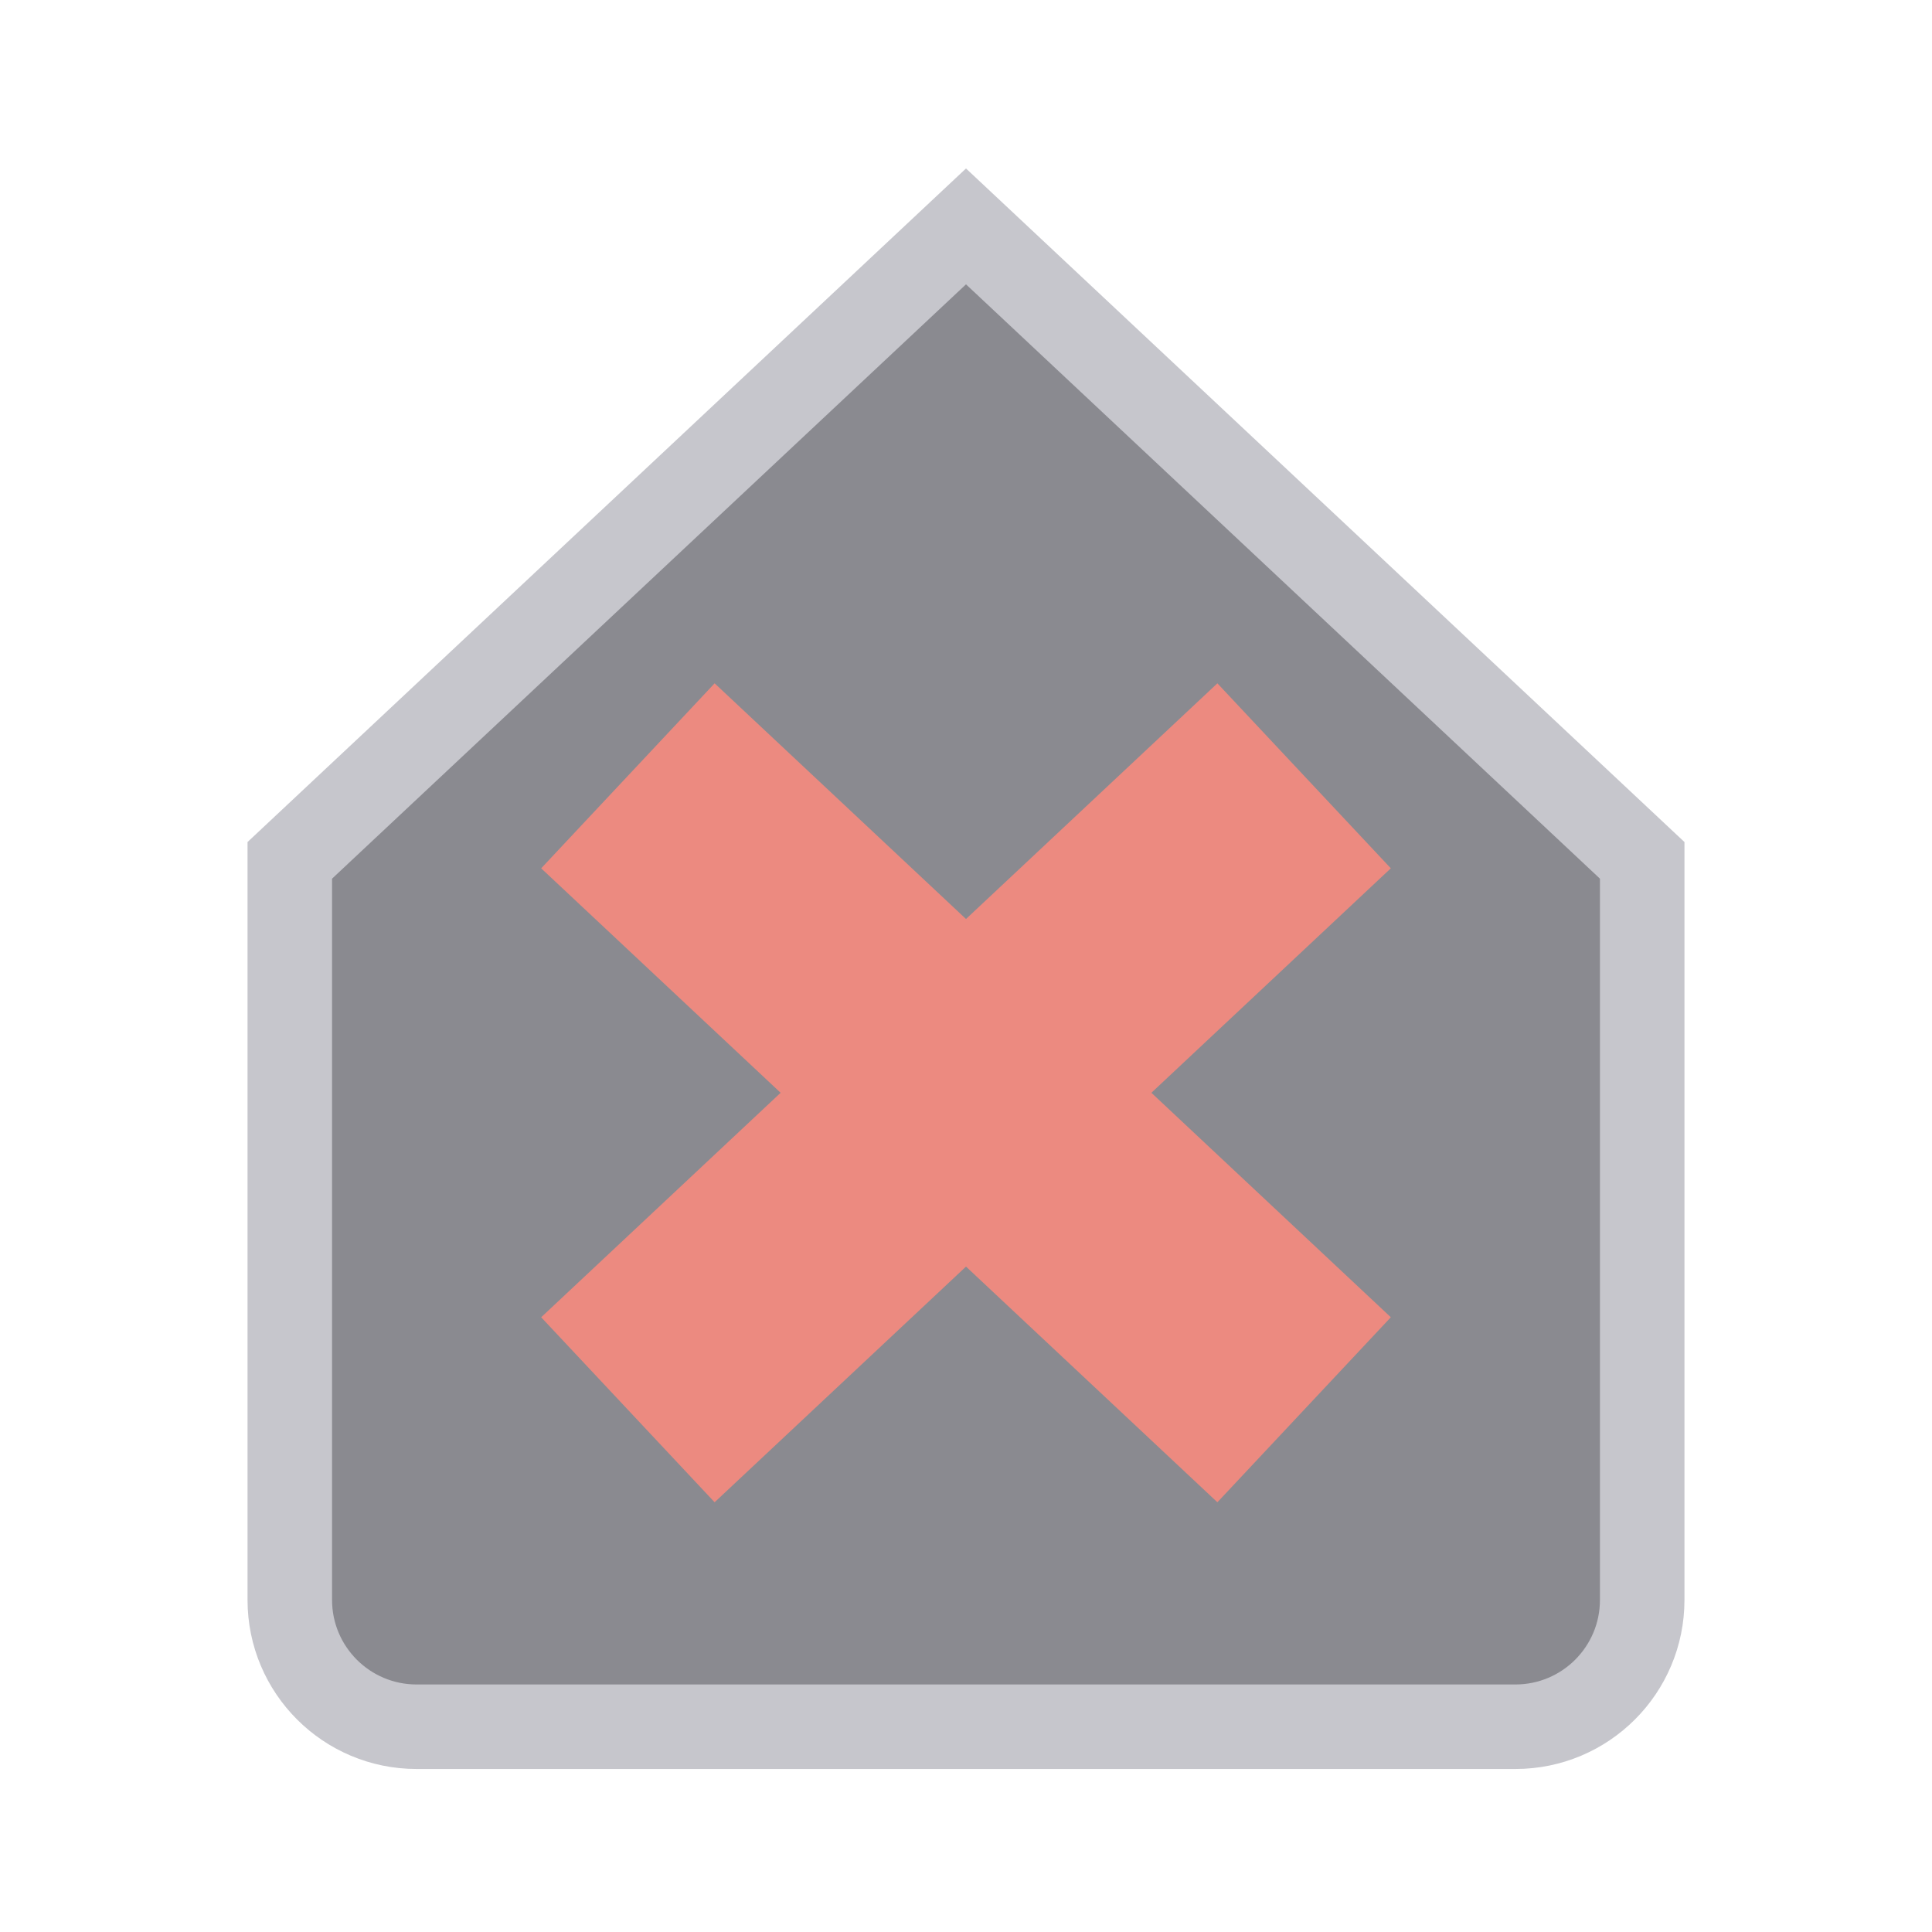
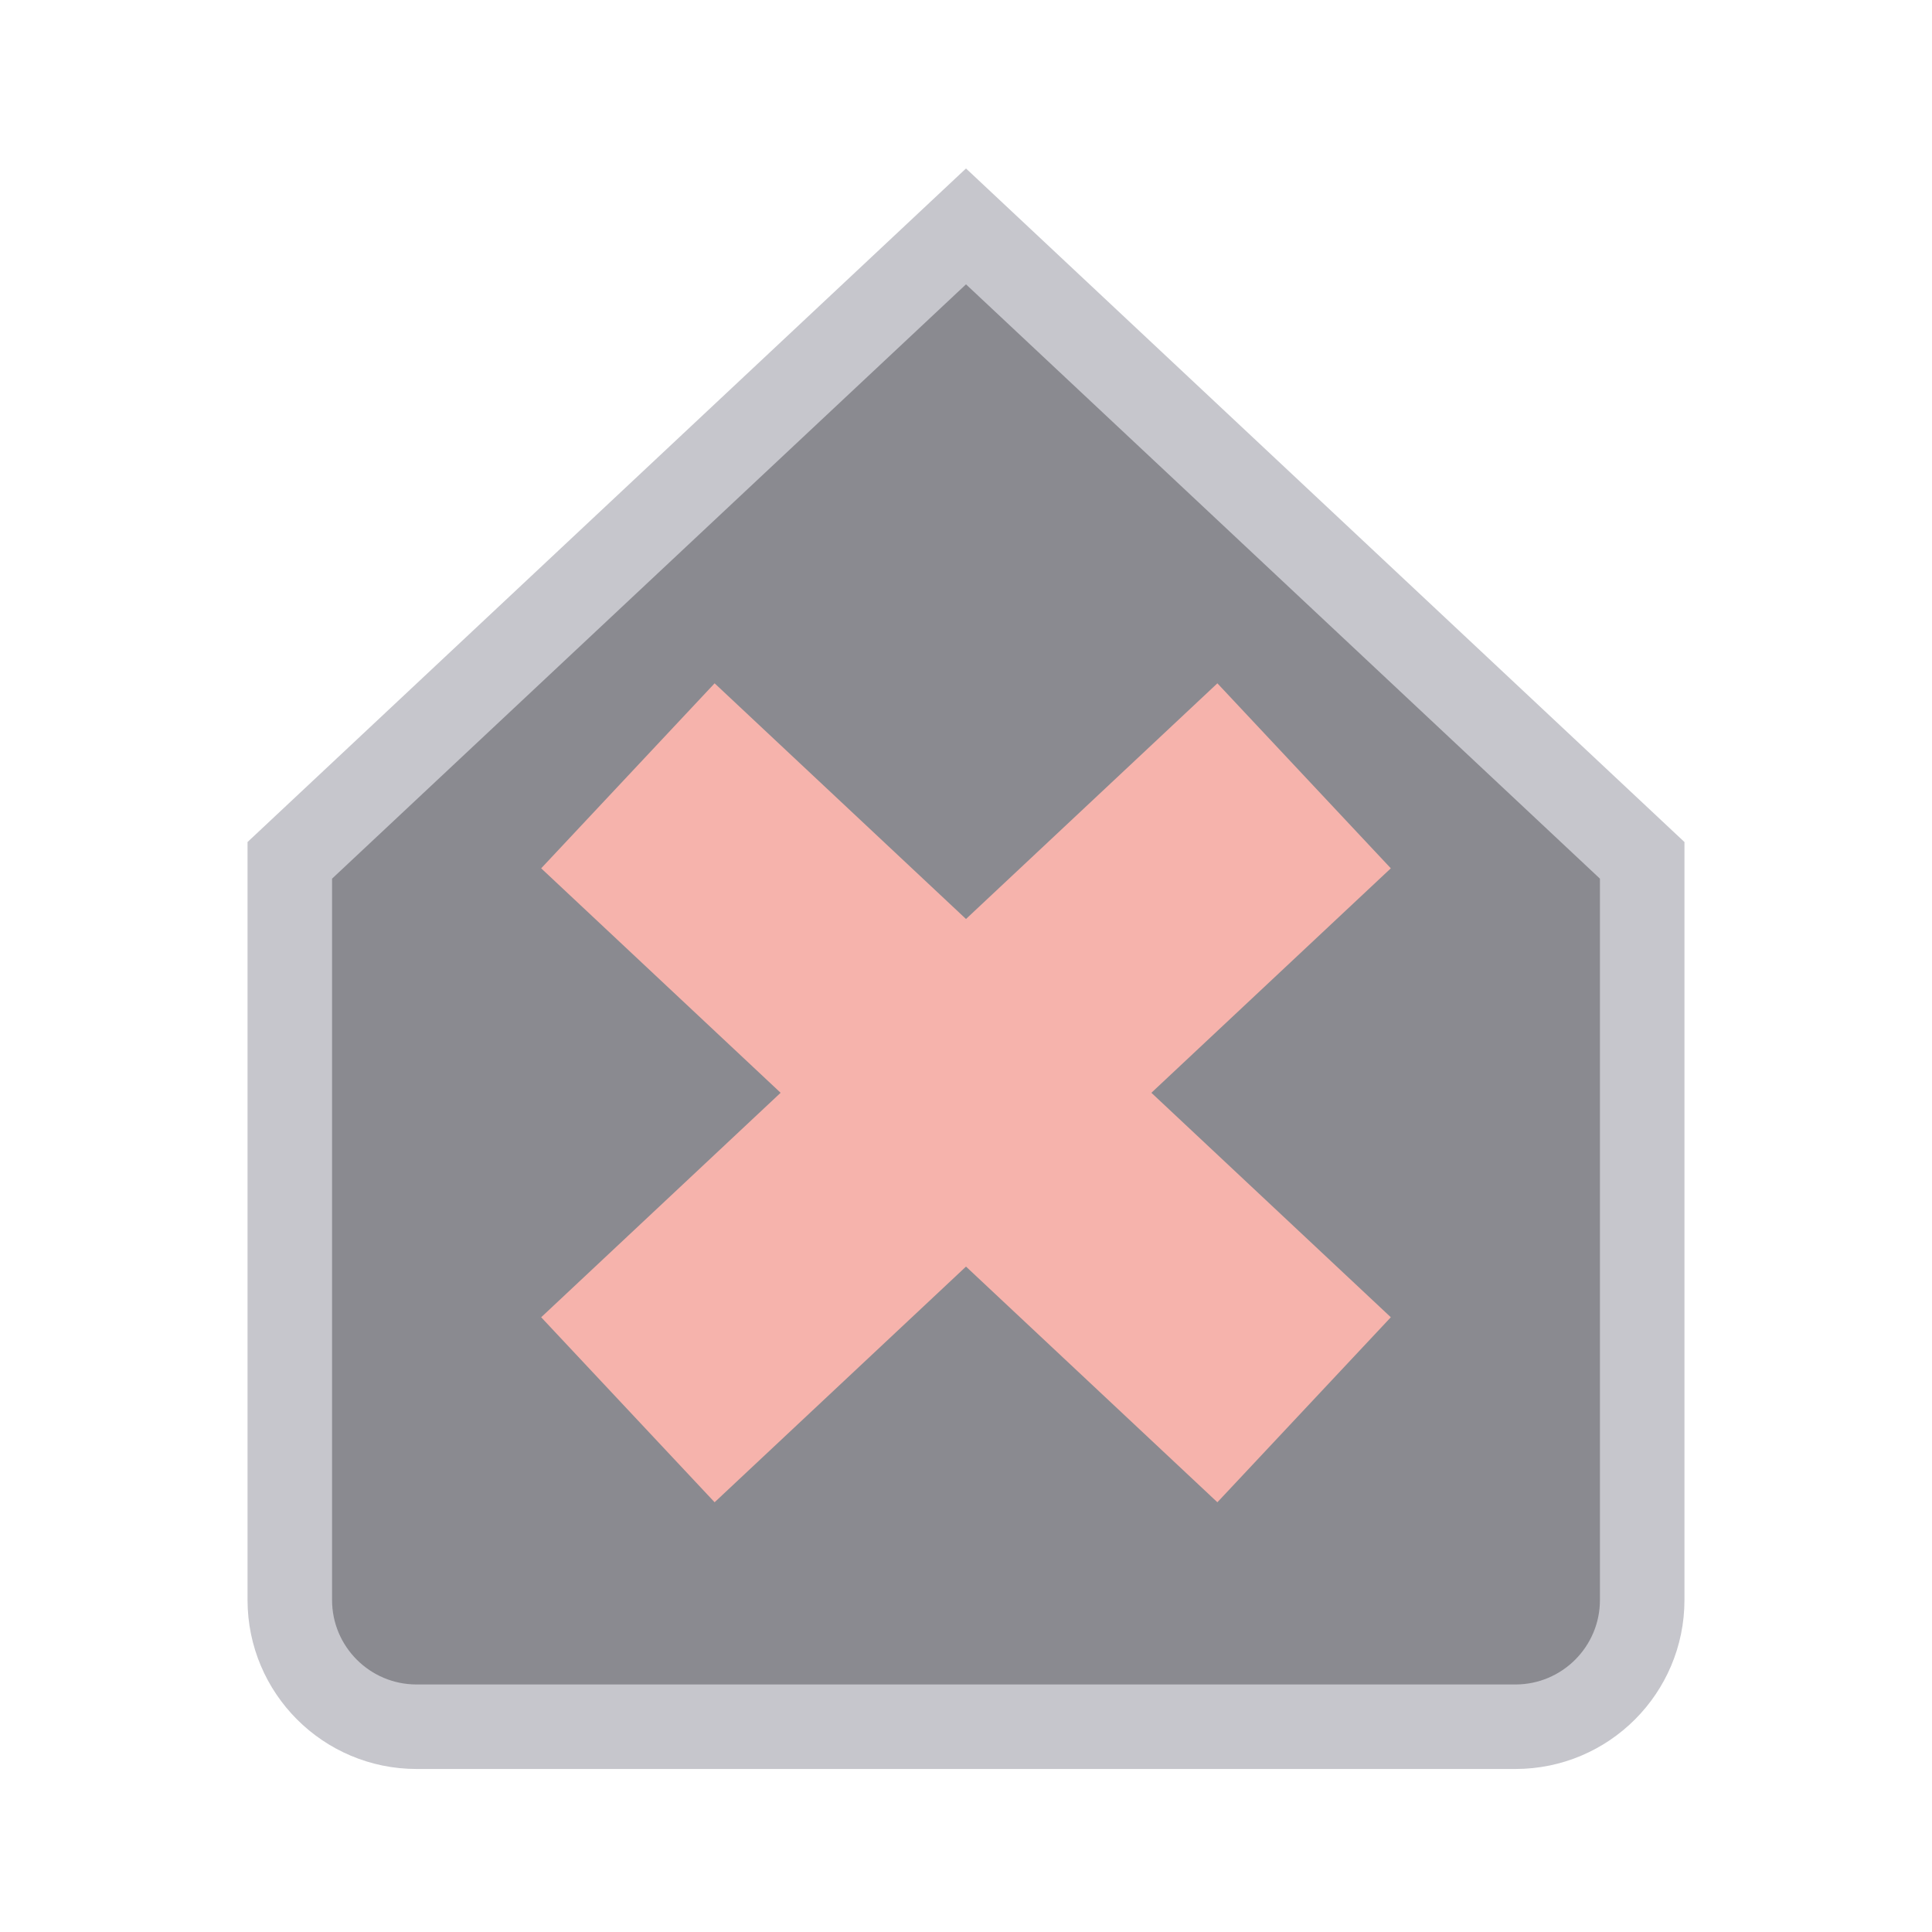
<svg xmlns="http://www.w3.org/2000/svg" width="24" height="24" viewBox="0 0 24 24">
  <g stroke-linecap="butt" stroke-linejoin="miter" stroke-miterlimit="4">
    <g transform="translate(12 12) scale(1.05) translate(-12 -12)">
      <g transform="rotate(-90 12 12)">
        <path fill="#8A8A90" stroke="#C6C6CC" stroke-width="1" d="M4.5 4h8.75l7.5 8-7.5 8H4.5A1.5 1.5 0 0 1 3 18.5v-13A1.5 1.5 0 0 1 4.5 4z" />
-         <path fill="none" stroke="#EC8A80" stroke-width="3" d="M6.75 8l7.5 8M14.25 8l-7.5 8" />
+         <path fill="none" stroke="#F6B3AC" stroke-width="3" d="M6.75 8l7.5 8M14.25 8l-7.5 8" />
      </g>
    </g>
  </g>
</svg>
